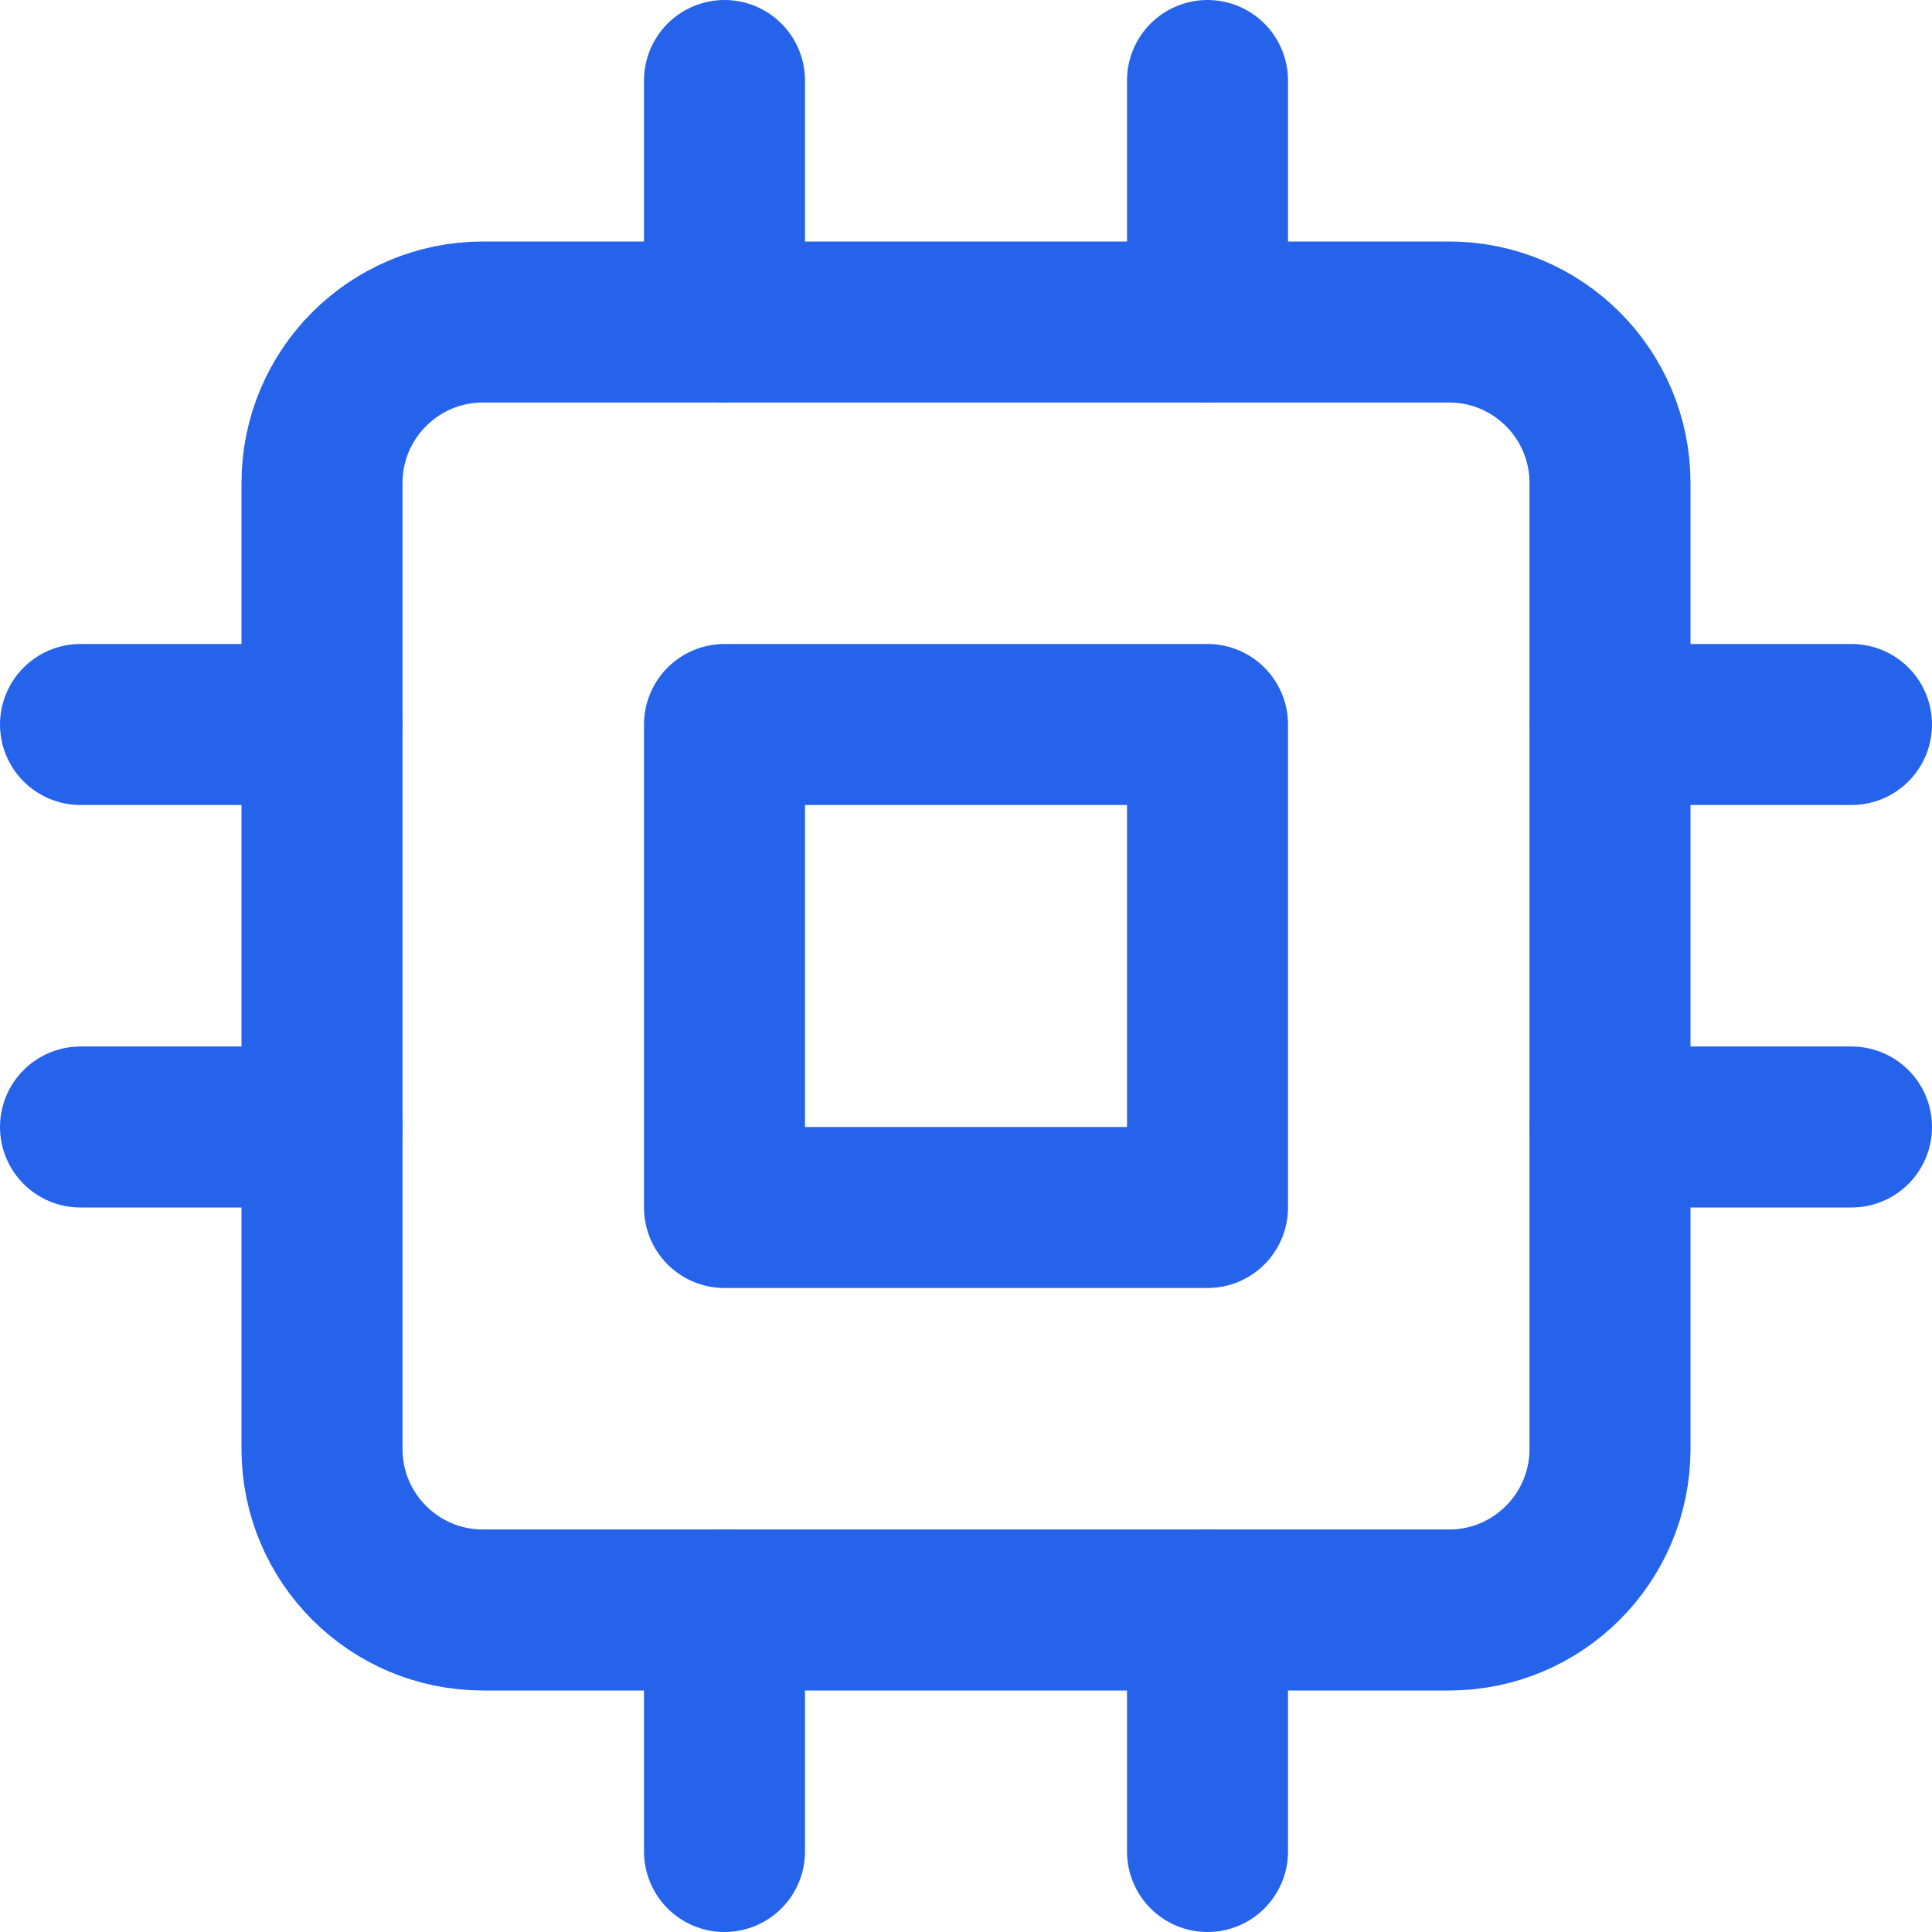
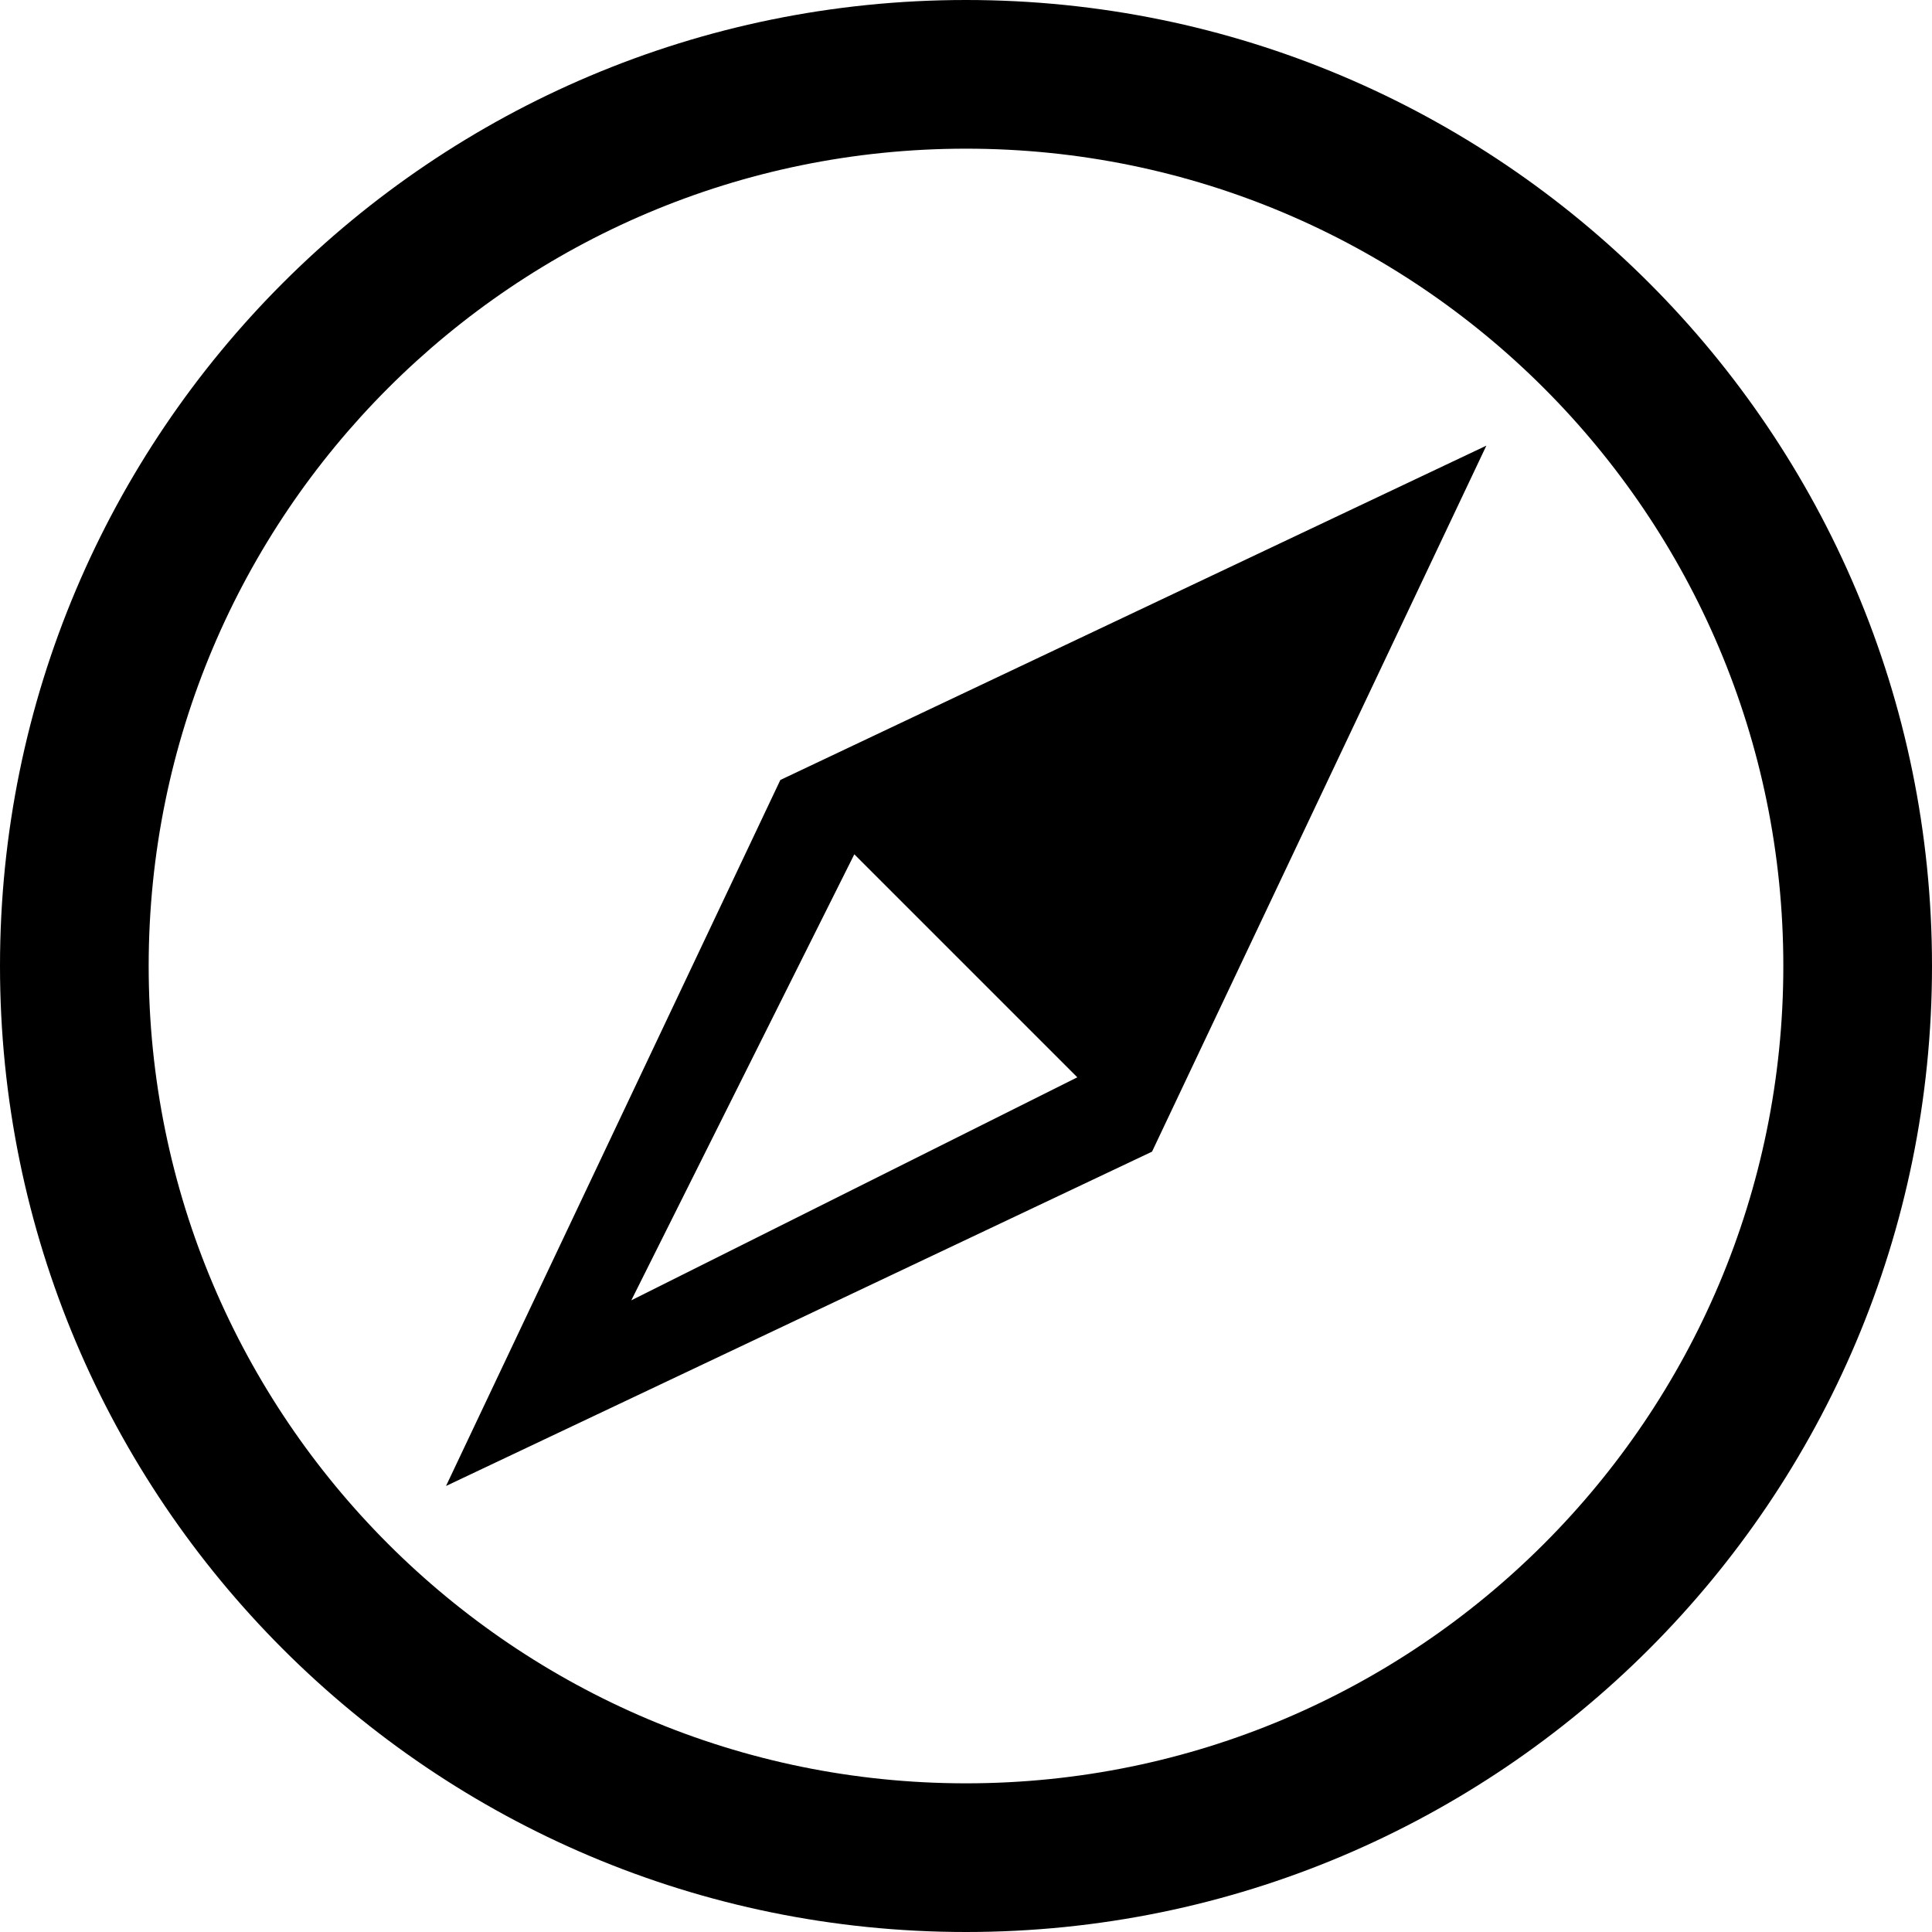
- <svg xmlns="http://www.w3.org/2000/svg" width="24" height="24" viewBox="0 0 24 24" fill="none" stroke="#2563EB" stroke-width="2" stroke-linecap="round" stroke-linejoin="round">
-   <rect x="4" y="4" width="16" height="16" rx="2" ry="2" />
-   <rect x="9" y="9" width="6" height="6" />
-   <line x1="9" y1="1" x2="9" y2="4" />
-   <line x1="15" y1="1" x2="15" y2="4" />
-   <line x1="9" y1="20" x2="9" y2="23" />
-   <line x1="15" y1="20" x2="15" y2="23" />
-   <line x1="20" y1="9" x2="23" y2="9" />
-   <line x1="20" y1="14" x2="23" y2="14" />
-   <line x1="1" y1="9" x2="4" y2="9" />
-   <line x1="1" y1="14" x2="4" y2="14" />
+ <svg xmlns="http://www.w3.org/2000/svg" fill="#000000" height="800px" width="800px" version="1.1" id="Layer_1" viewBox="0 0 512 512" enable-background="new 0 0 512 512" xml:space="preserve">
+   <path d="M256,0C114.6,0,0,114.6,0,256s114.6,256,256,256s256-114.6,256-256S397.4,0,256,0z M256,472.6  c-119.6,0-216.6-97-216.6-216.6S136.4,39.4,256,39.4s216.6,97,216.6,216.6S375.6,472.6,256,472.6z M118.2,393.8l187.1-88.6  l88.6-187.1l-187.1,88.6L118.2,393.8z M285.5,285.5l-118.2,59.1l59.1-118.2L285.5,285.5z" />
</svg>
